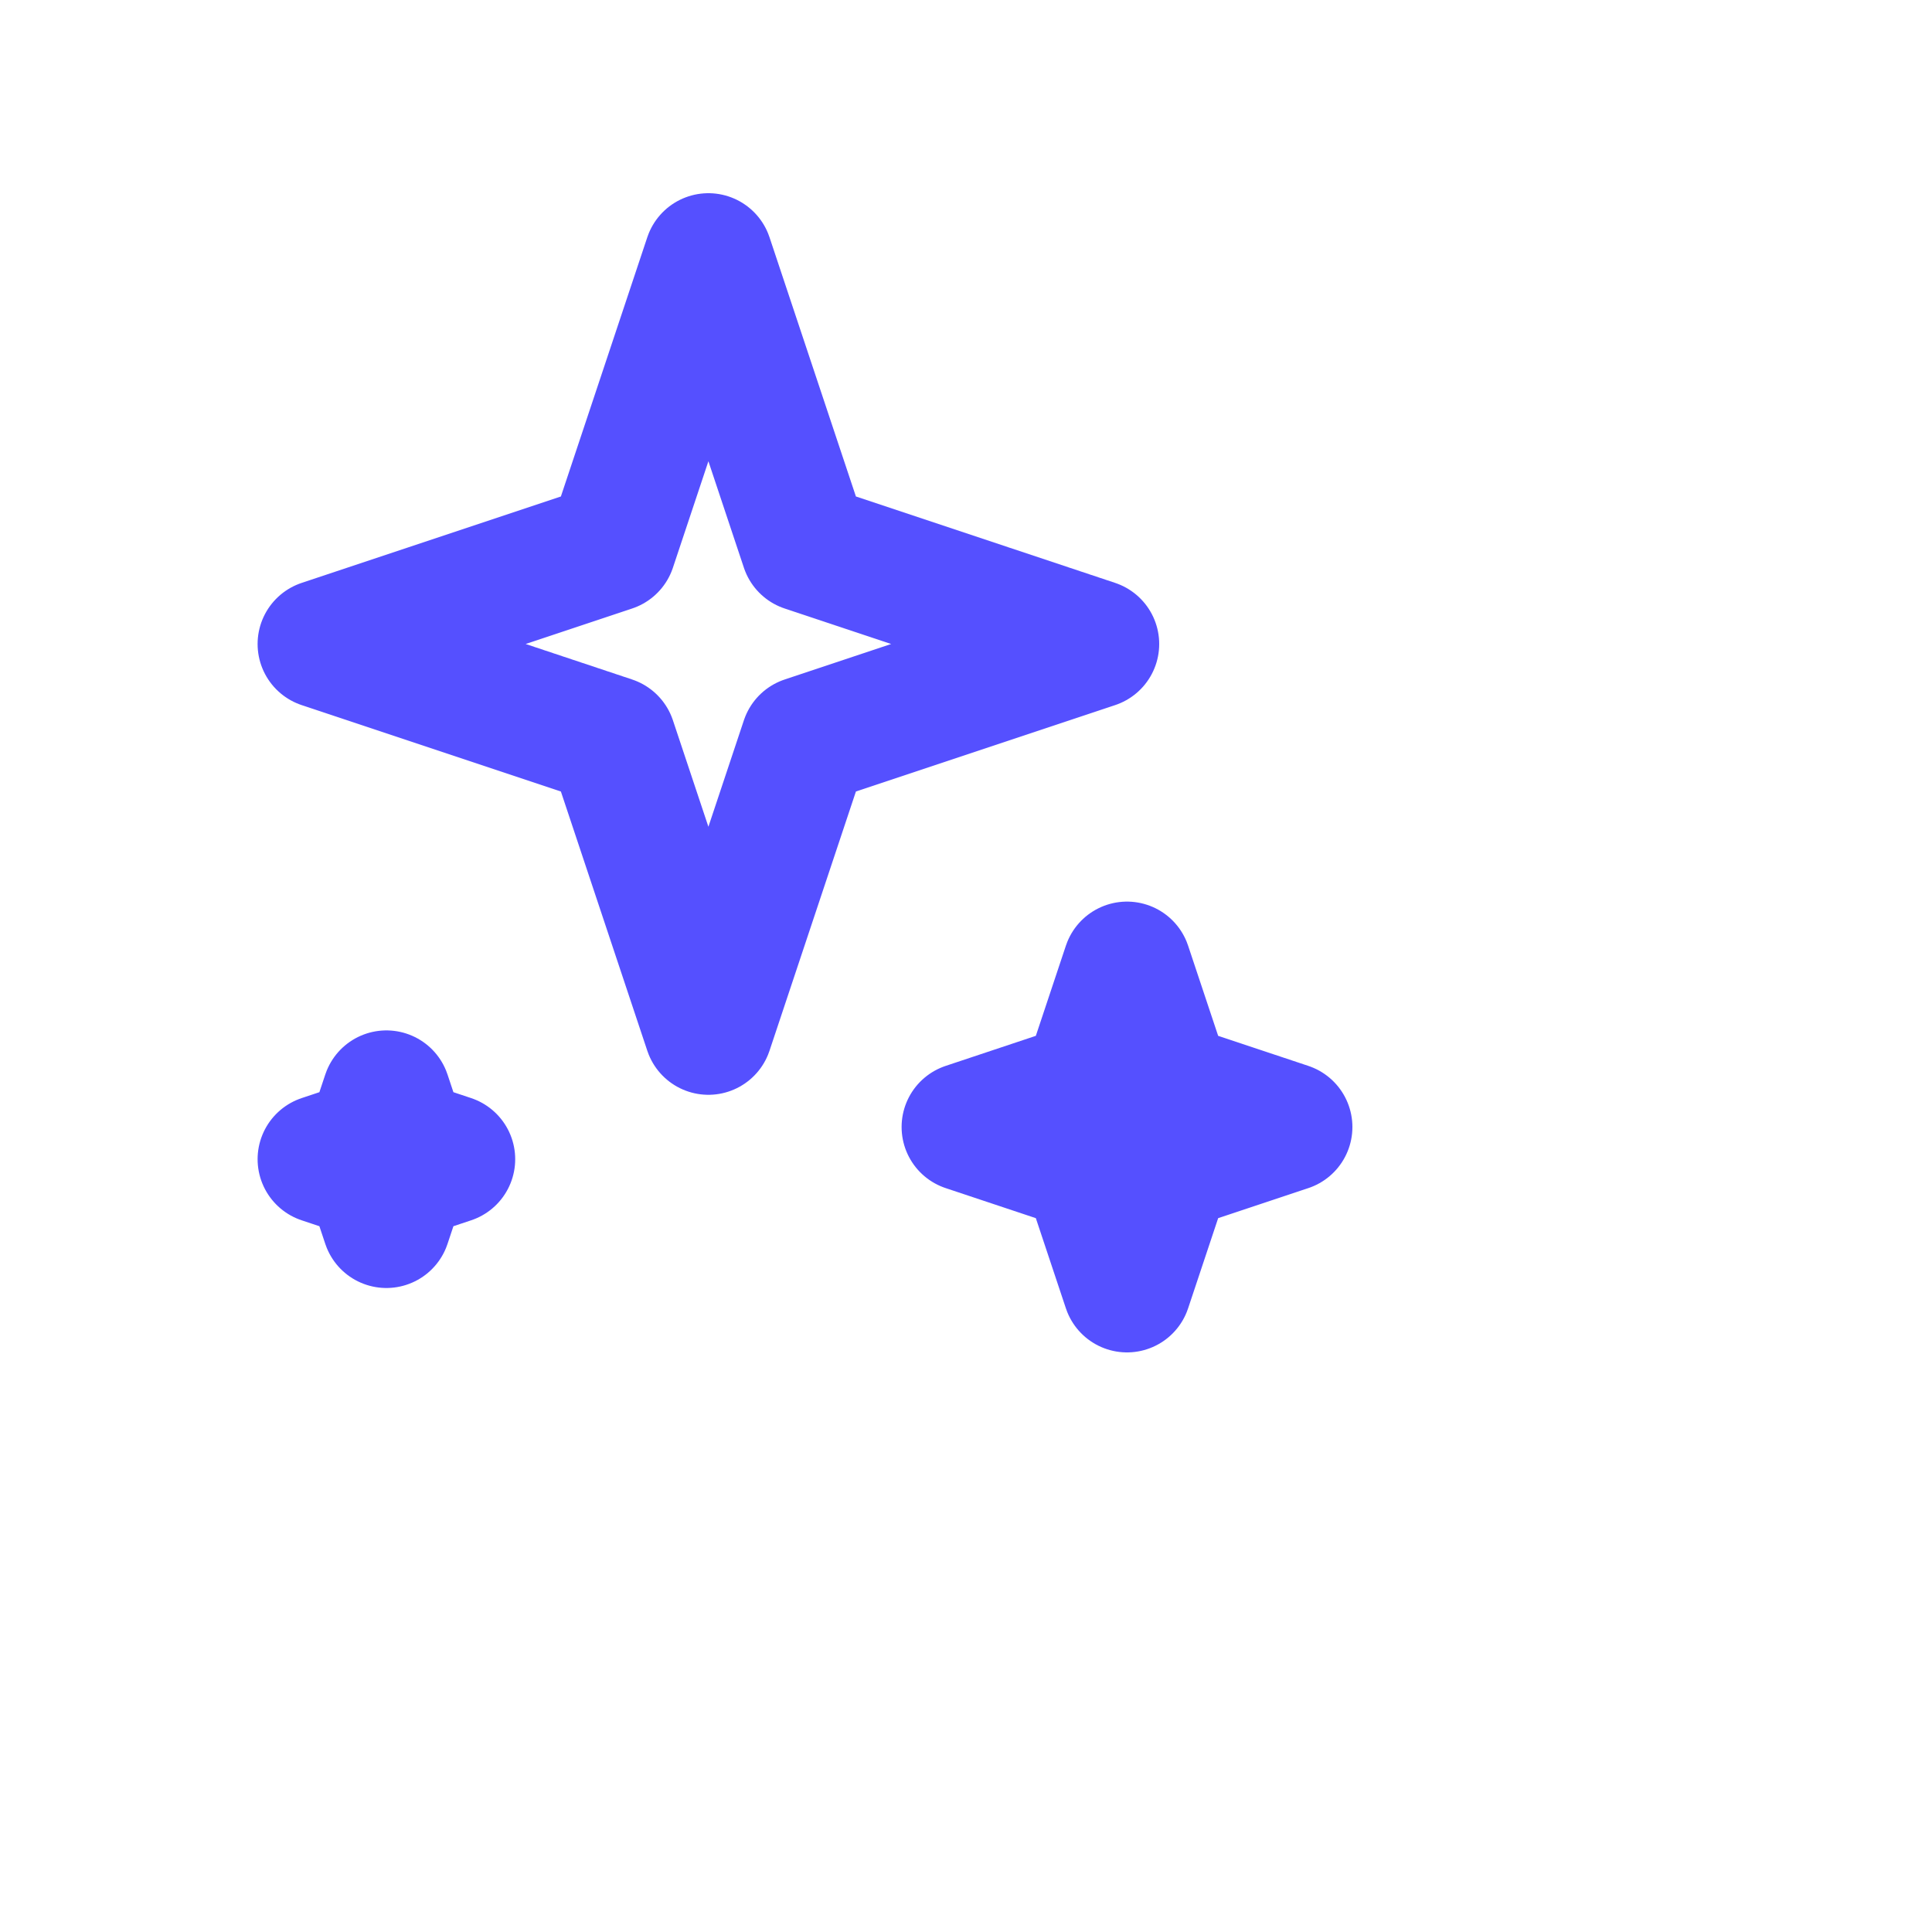
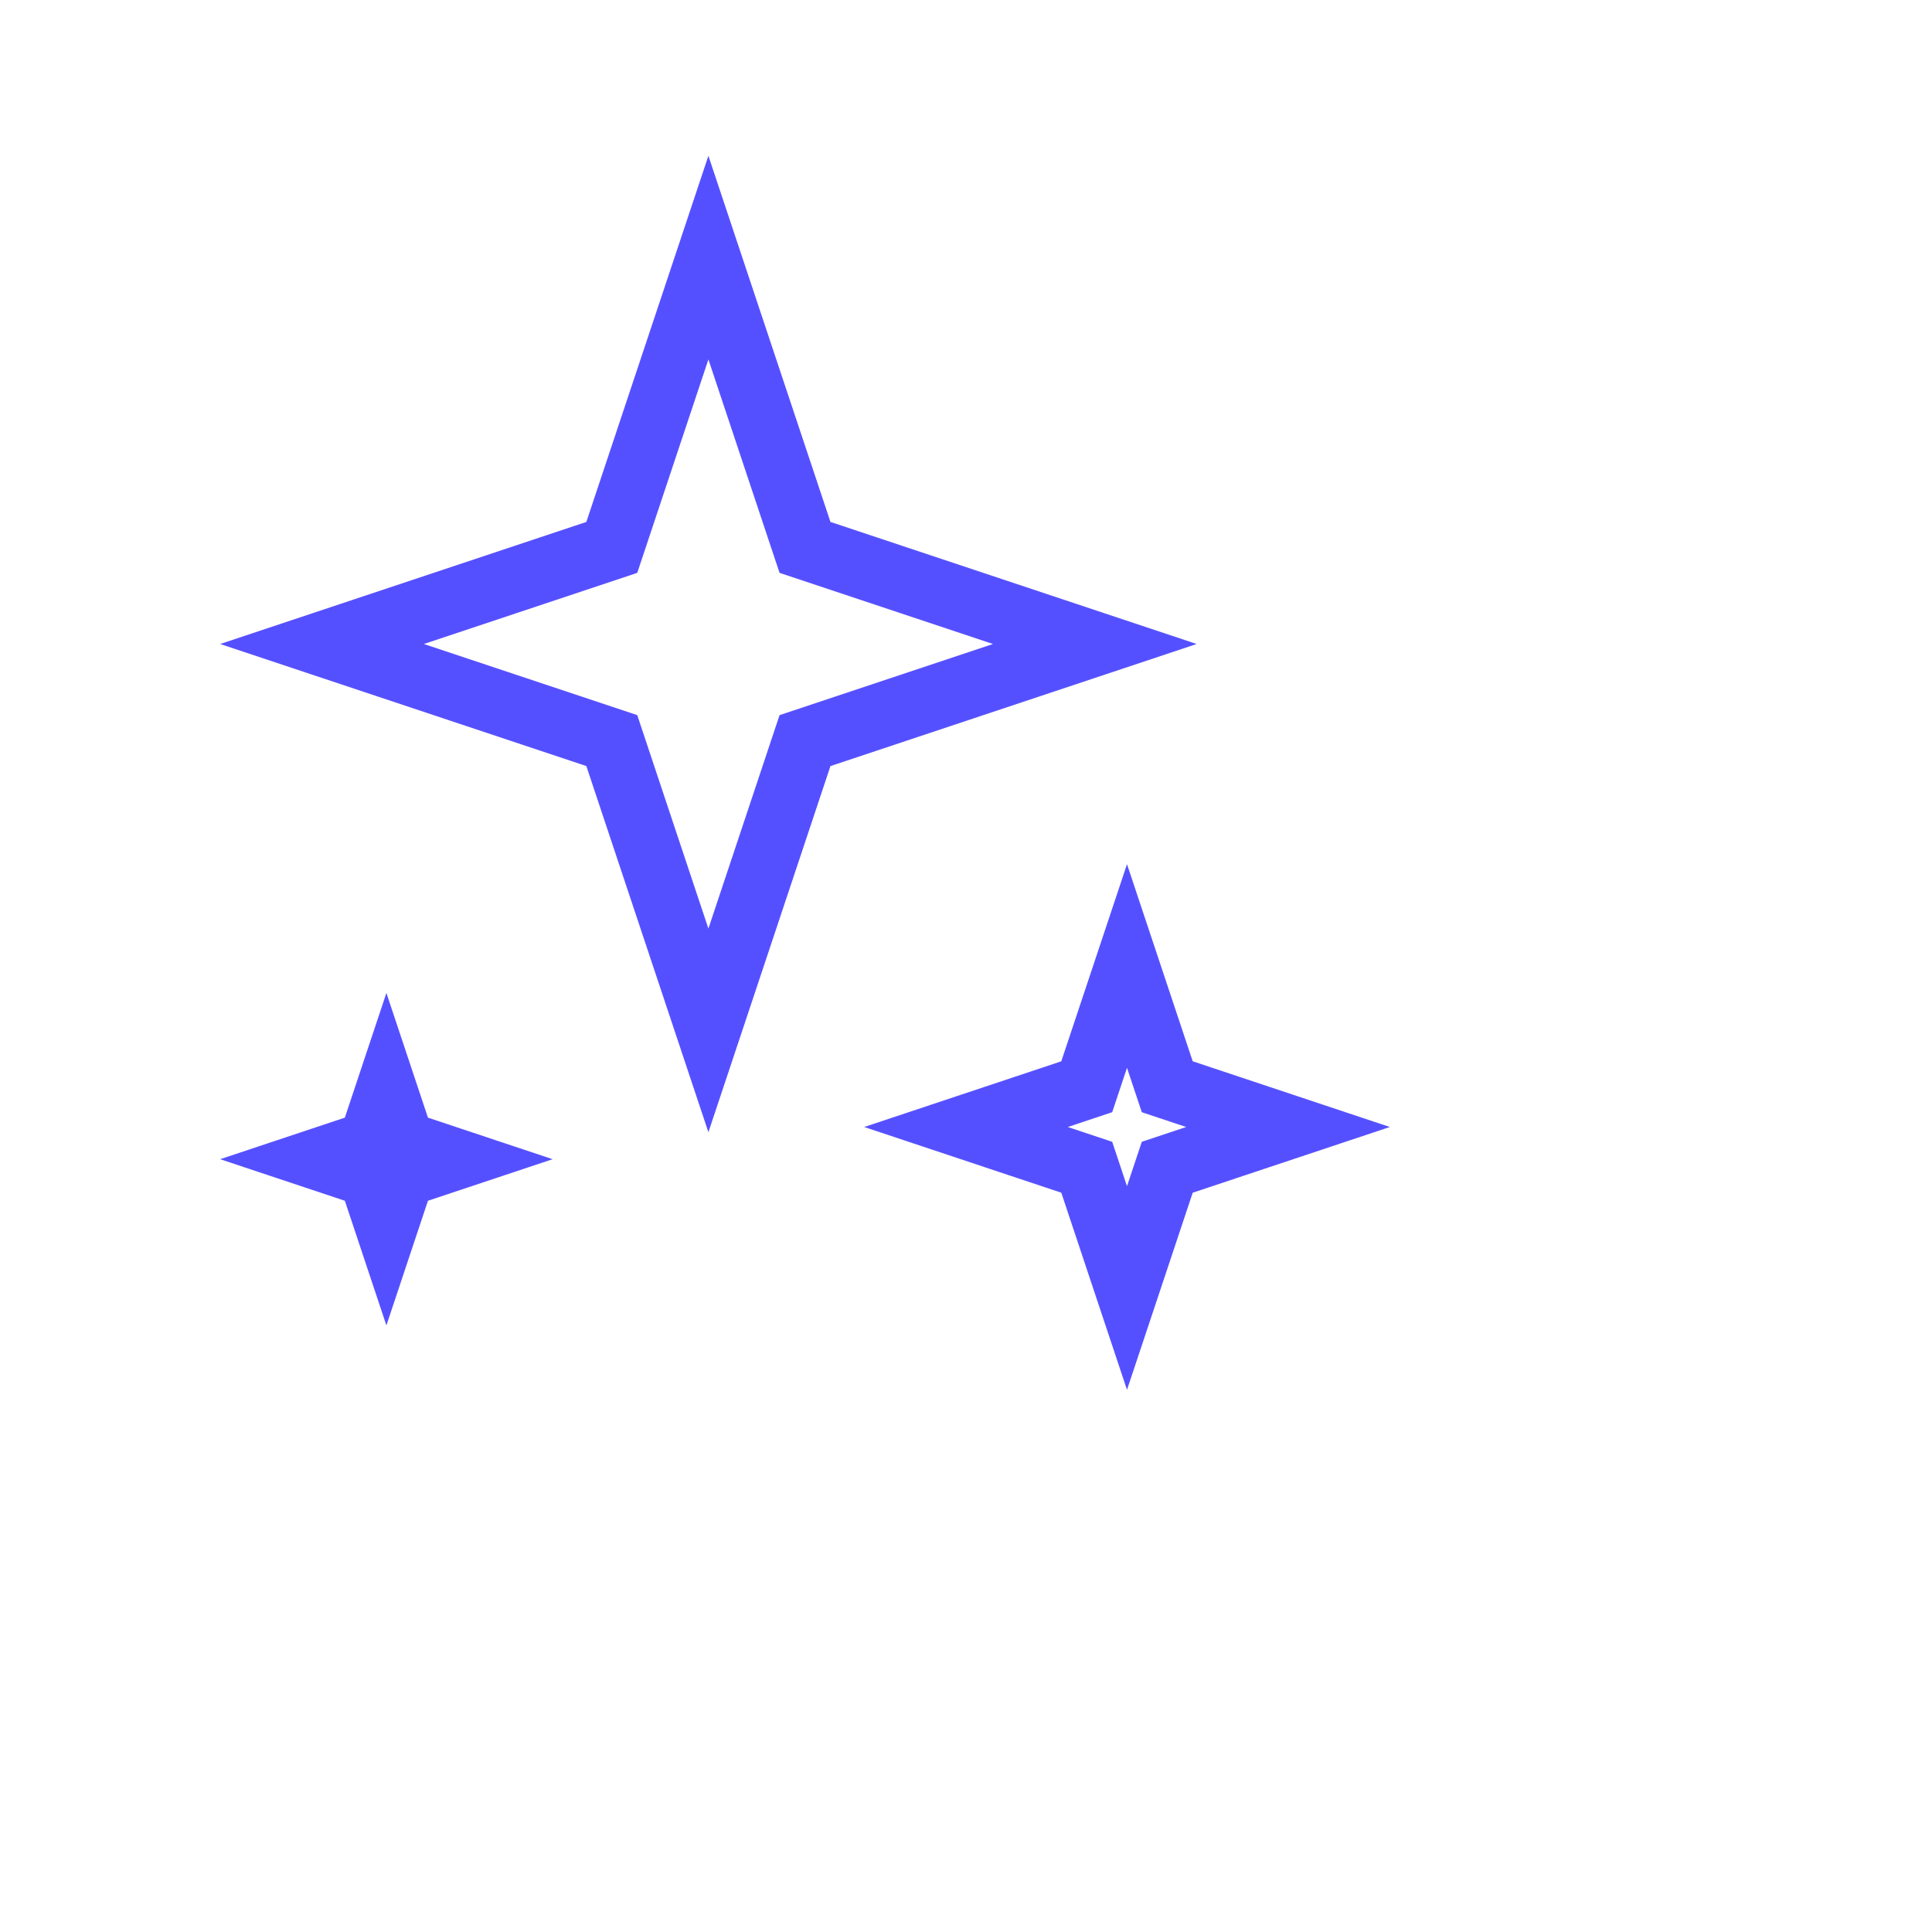
<svg xmlns="http://www.w3.org/2000/svg" width="30" height="30" viewBox="0 0 30 30" fill="none">
-   <path clip-rule="evenodd" d="M17.5 15l.625 1.875L20 17.5l-1.875.625L17.5 20l-.625-1.875L15 17.5l1.875-.625L17.5 15zM6 17l.25.75L7 18l-.75.25L6 19l-.25-.75L5 18l.75-.25L6 17zM11 4l1.5 4.5L17 10l-4.5 1.5L11 16l-1.5-4.5L5 10l4.5-1.5L11 4z" stroke="#5550FF" stroke-width="2" stroke-linecap="round" stroke-linejoin="round" />
+   <path clip-rule="evenodd" d="M17.5 15l.625 1.875L20 17.5l-1.875.625L17.5 20l-.625-1.875L15 17.5l1.875-.625L17.5 15zM6 17l.25.75L7 18l-.75.25L6 19l-.25-.75L5 18l.75-.25L6 17zM11 4l1.5 4.5L17 10l-4.5 1.5L11 16l-1.5-4.5L5 10l4.5-1.5L11 4z" stroke="#5550FF" strokeWidth="2" L="round" strokeLinejoin="round" />
</svg>
